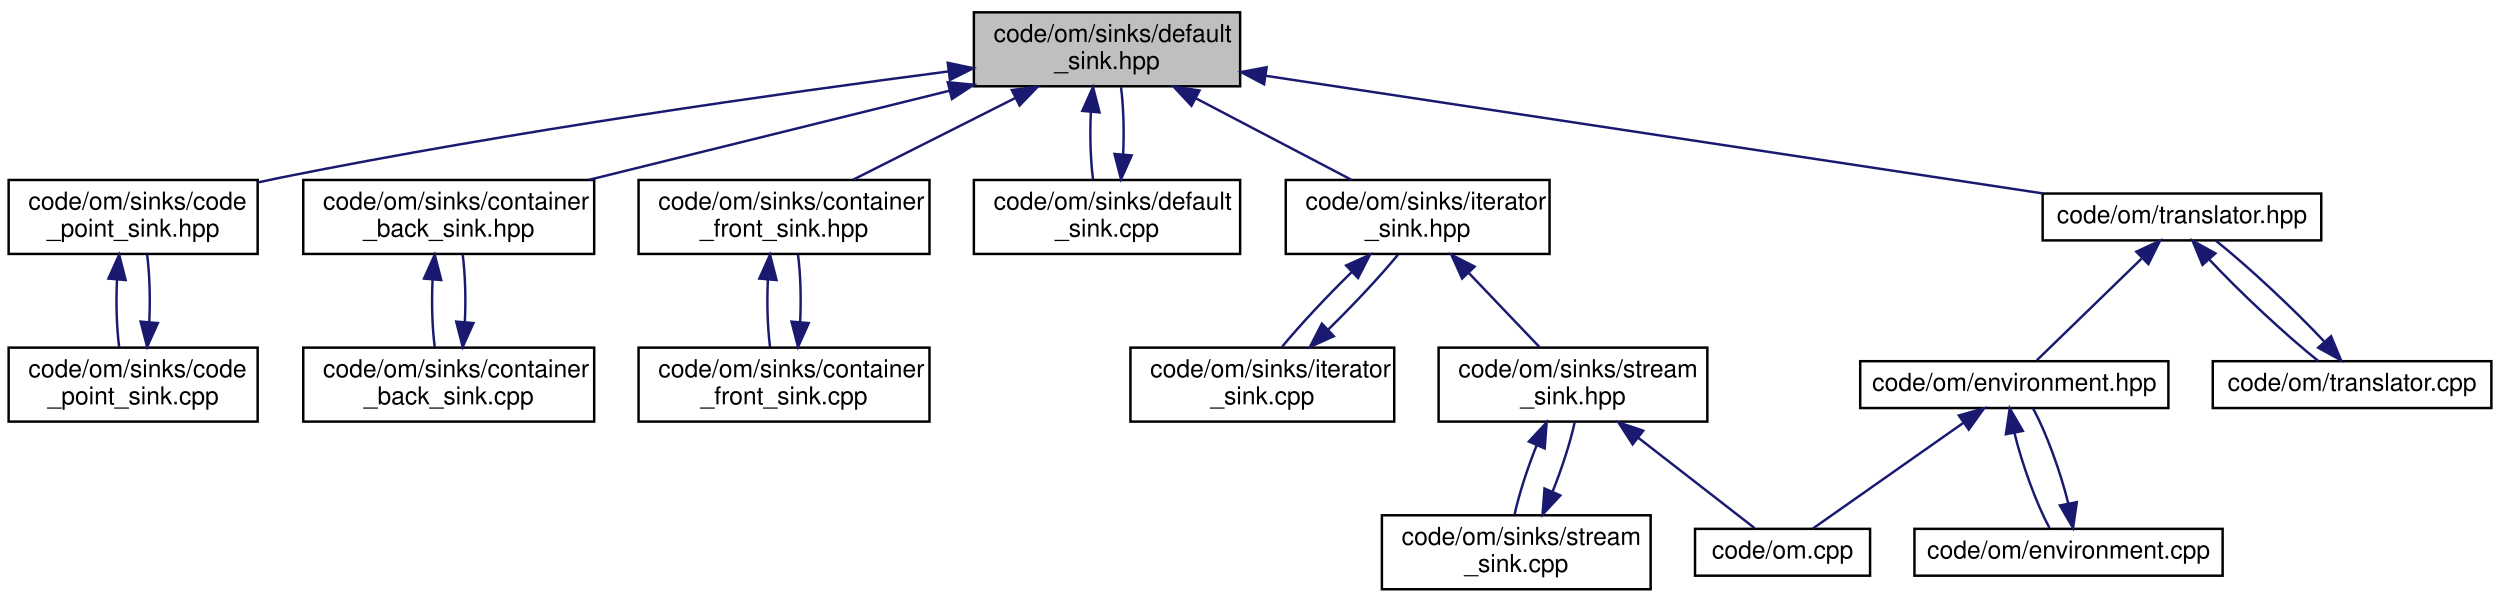
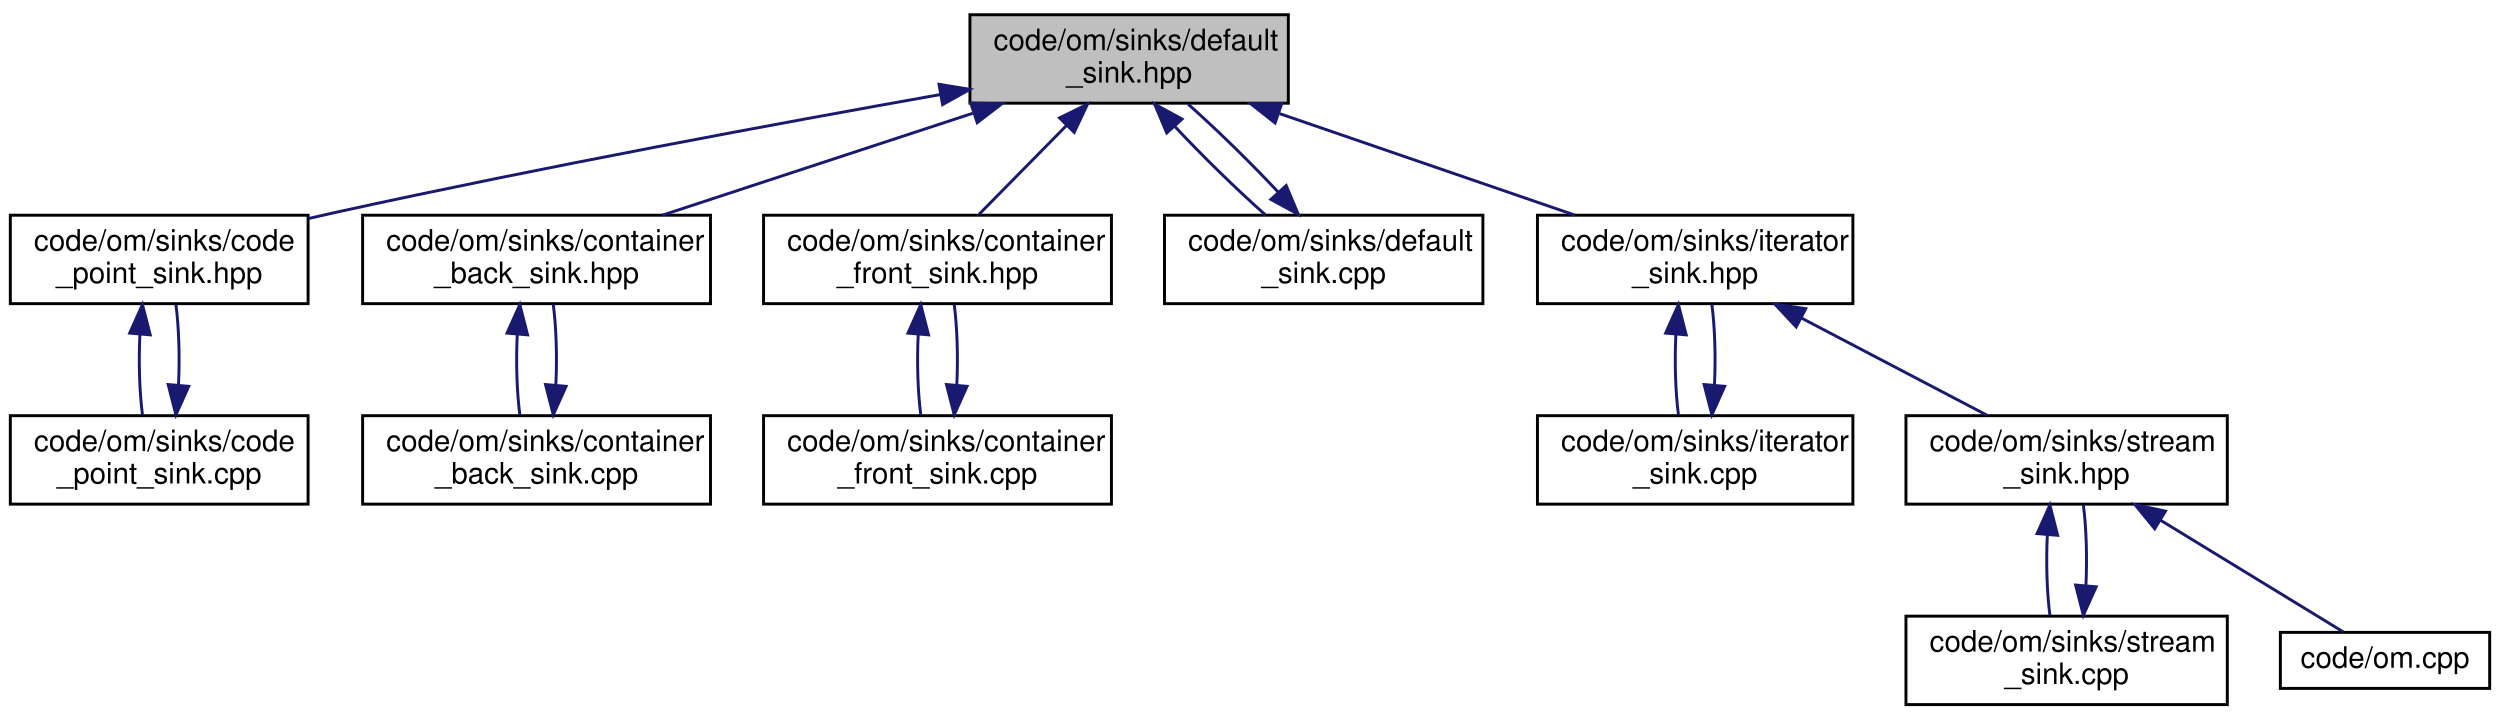
- <svg xmlns="http://www.w3.org/2000/svg" xmlns:xlink="http://www.w3.org/1999/xlink" width="1014pt" height="244pt" viewBox="0.00 0.00 1014.00 244.00">
+ <svg xmlns="http://www.w3.org/2000/svg" xmlns:xlink="http://www.w3.org/1999/xlink" width="848pt" height="244pt" viewBox="0.00 0.00 848.00 244.00">
  <g id="graph1" class="graph" transform="scale(1 1) rotate(0) translate(4 240)">
    <g id="node1" class="node">
-       <polygon fill="#bfbfbf" stroke="black" points="391,-205 391,-235 499,-235 499,-205 391,-205" />
-       <text text-anchor="start" x="399" y="-223" font-family="Helvetica,sans-Serif" font-size="10.00">code/om/sinks/default</text>
-       <text text-anchor="middle" x="445" y="-212" font-family="Helvetica,sans-Serif" font-size="10.00">_sink.hpp</text>
+       <polygon fill="#bfbfbf" stroke="black" points="325,-205 325,-235 433,-235 433,-205 325,-205" />
+       <text text-anchor="start" x="333" y="-223" font-family="Helvetica,sans-Serif" font-size="10.00">code/om/sinks/default</text>
+       <text text-anchor="middle" x="379" y="-212" font-family="Helvetica,sans-Serif" font-size="10.00">_sink.hpp</text>
    </g>
    <g id="node3" class="node">
      <a xlink:href="code__point__sink_8hpp.html" target="_top" xlink:title="Om hpp file.">
        <polygon fill="none" stroke="black" points="-0.5,-137 -0.5,-167 100.5,-167 100.5,-137 -0.5,-137" />
        <text text-anchor="start" x="7.5" y="-155" font-family="Helvetica,sans-Serif" font-size="10.00">code/om/sinks/code</text>
        <text text-anchor="middle" x="50" y="-144" font-family="Helvetica,sans-Serif" font-size="10.00">_point_sink.hpp</text>
      </a>
    </g>
    <g id="edge2" class="edge">
-       <path fill="none" stroke="midnightblue" d="M380.683,-211.034C313.009,-202.226 203.543,-186.77 110,-168 106.947,-167.387 103.816,-166.721 100.663,-166.021" />
-       <polygon fill="midnightblue" stroke="midnightblue" points="380.401,-214.526 390.767,-212.337 381.298,-207.584 380.401,-214.526" />
+       <path fill="none" stroke="midnightblue" d="M315.079,-207.951C260.443,-198.252 179.821,-183.333 110,-168 106.959,-167.332 103.836,-166.623 100.691,-165.891" />
+       <polygon fill="midnightblue" stroke="midnightblue" points="314.513,-211.405 324.97,-209.7 315.732,-204.512 314.513,-211.405" />
    </g>
    <g id="node8" class="node">
      <a xlink:href="container__back__sink_8hpp.html" target="_top" xlink:title="Om hpp file.">
        <polygon fill="none" stroke="black" points="119,-137 119,-167 237,-167 237,-137 119,-137" />
        <text text-anchor="start" x="127" y="-155" font-family="Helvetica,sans-Serif" font-size="10.00">code/om/sinks/container</text>
        <text text-anchor="middle" x="178" y="-144" font-family="Helvetica,sans-Serif" font-size="10.00">_back_sink.hpp</text>
      </a>
    </g>
    <g id="edge8" class="edge">
-       <path fill="none" stroke="midnightblue" d="M381.117,-203.209C336.553,-192.193 277.619,-177.625 234.716,-167.02" />
-       <polygon fill="midnightblue" stroke="midnightblue" points="380.421,-206.642 390.969,-205.644 382.101,-199.846 380.421,-206.642" />
+       <path fill="none" stroke="midnightblue" d="M325.984,-201.592C293.113,-190.798 251.443,-177.116 220.703,-167.022" />
+       <polygon fill="midnightblue" stroke="midnightblue" points="325.288,-205.047 335.88,-204.841 327.471,-198.396 325.288,-205.047" />
    </g>
    <g id="node13" class="node">
      <a xlink:href="container__front__sink_8hpp.html" target="_top" xlink:title="Om hpp file.">
        <polygon fill="none" stroke="black" points="255,-137 255,-167 373,-167 373,-137 255,-137" />
        <text text-anchor="start" x="263" y="-155" font-family="Helvetica,sans-Serif" font-size="10.00">code/om/sinks/container</text>
        <text text-anchor="middle" x="314" y="-144" font-family="Helvetica,sans-Serif" font-size="10.00">_front_sink.hpp</text>
      </a>
    </g>
    <g id="edge14" class="edge">
-       <path fill="none" stroke="midnightblue" d="M407.96,-200.339C387.035,-189.796 361.3,-176.83 342.056,-167.135" />
-       <polygon fill="midnightblue" stroke="midnightblue" points="406.392,-203.468 416.897,-204.841 409.541,-197.216 406.392,-203.468" />
+       <path fill="none" stroke="midnightblue" d="M357.811,-197.485C348.061,-187.585 336.759,-176.109 328.077,-167.293" />
+       <polygon fill="midnightblue" stroke="midnightblue" points="355.385,-200.01 364.896,-204.679 360.373,-195.098 355.385,-200.01" />
    </g>
    <g id="node18" class="node">
      <a xlink:href="default__sink_8cpp.html" target="_top" xlink:title="Om cpp file.">
        <polygon fill="none" stroke="black" points="391,-137 391,-167 499,-167 499,-137 391,-137" />
        <text text-anchor="start" x="399" y="-155" font-family="Helvetica,sans-Serif" font-size="10.00">code/om/sinks/default</text>
        <text text-anchor="middle" x="445" y="-144" font-family="Helvetica,sans-Serif" font-size="10.00">_sink.cpp</text>
      </a>
    </g>
    <g id="edge20" class="edge">
-       <path fill="none" stroke="midnightblue" d="M438.455,-194.532C438.005,-185.361 438.296,-175.245 439.325,-167.293" />
-       <polygon fill="midnightblue" stroke="midnightblue" points="434.983,-195.013 439.322,-204.679 441.958,-194.417 434.983,-195.013" />
+       <path fill="none" stroke="midnightblue" d="M394.464,-197.14C403.718,-187.234 415.391,-175.81 425.288,-167.066" />
+       <polygon fill="midnightblue" stroke="midnightblue" points="391.757,-194.916 387.643,-204.679 396.947,-199.612 391.757,-194.916" />
    </g>
    <g id="node21" class="node">
      <a xlink:href="iterator__sink_8hpp.html" target="_top" xlink:title="Om hpp file.">
        <polygon fill="none" stroke="black" points="517.5,-137 517.5,-167 624.5,-167 624.5,-137 517.5,-137" />
        <text text-anchor="start" x="525.5" y="-155" font-family="Helvetica,sans-Serif" font-size="10.00">code/om/sinks/iterator</text>
        <text text-anchor="middle" x="571" y="-144" font-family="Helvetica,sans-Serif" font-size="10.00">_sink.hpp</text>
      </a>
    </g>
    <g id="edge24" class="edge">
-       <path fill="none" stroke="midnightblue" d="M480.897,-200.197C500.974,-189.68 525.589,-176.787 544.015,-167.135" />
-       <polygon fill="midnightblue" stroke="midnightblue" points="479.264,-197.101 472.03,-204.841 482.513,-203.302 479.264,-197.101" />
-     </g>
-     <g id="node33" class="node">
-       <a xlink:href="translator_8hpp.html" target="_top" xlink:title="Om hpp file.">
-         <polygon fill="none" stroke="black" points="824.5,-142.5 824.5,-161.5 937.5,-161.5 937.5,-142.5 824.5,-142.5" />
-         <text text-anchor="middle" x="881" y="-149.5" font-family="Helvetica,sans-Serif" font-size="10.00">code/om/translator.hpp</text>
-       </a>
-     </g>
-     <g id="edge38" class="edge">
-       <path fill="none" stroke="midnightblue" d="M509.409,-209.25C594.651,-196.346 743.574,-173.803 824.594,-161.539" />
-       <polygon fill="midnightblue" stroke="midnightblue" points="508.702,-205.817 499.338,-210.775 509.749,-212.738 508.702,-205.817" />
+       <path fill="none" stroke="midnightblue" d="M430.049,-201.452C461.384,-190.68 500.972,-177.072 530.209,-167.022" />
+       <polygon fill="midnightblue" stroke="midnightblue" points="428.508,-198.281 420.189,-204.841 430.783,-204.9 428.508,-198.281" />
    </g>
    <g id="node5" class="node">
      <a xlink:href="code__point__sink_8cpp.html" target="_top" xlink:title="Om cpp file.">
        <polygon fill="none" stroke="black" points="-0.5,-69 -0.5,-99 100.5,-99 100.5,-69 -0.5,-69" />
        <text text-anchor="start" x="7.5" y="-87" font-family="Helvetica,sans-Serif" font-size="10.00">code/om/sinks/code</text>
        <text text-anchor="middle" x="50" y="-76" font-family="Helvetica,sans-Serif" font-size="10.00">_point_sink.cpp</text>
      </a>
    </g>
    <g id="edge4" class="edge">
      <path fill="none" stroke="midnightblue" d="M43.455,-126.532C43.005,-117.361 43.296,-107.245 44.325,-99.293" />
      <polygon fill="midnightblue" stroke="midnightblue" points="39.983,-127.013 44.322,-136.679 46.958,-126.417 39.983,-127.013" />
    </g>
    <g id="edge6" class="edge">
      <path fill="none" stroke="midnightblue" d="M56.544,-109.436C56.995,-118.605 56.706,-128.722 55.678,-136.679" />
      <polygon fill="midnightblue" stroke="midnightblue" points="60.016,-108.958 55.675,-99.293 53.041,-109.555 60.016,-108.958" />
    </g>
    <g id="node10" class="node">
      <a xlink:href="container__back__sink_8cpp.html" target="_top" xlink:title="Om cpp file.">
        <polygon fill="none" stroke="black" points="119,-69 119,-99 237,-99 237,-69 119,-69" />
        <text text-anchor="start" x="127" y="-87" font-family="Helvetica,sans-Serif" font-size="10.00">code/om/sinks/container</text>
        <text text-anchor="middle" x="178" y="-76" font-family="Helvetica,sans-Serif" font-size="10.00">_back_sink.cpp</text>
      </a>
    </g>
    <g id="edge10" class="edge">
      <path fill="none" stroke="midnightblue" d="M171.455,-126.532C171.005,-117.361 171.296,-107.245 172.325,-99.293" />
      <polygon fill="midnightblue" stroke="midnightblue" points="167.983,-127.013 172.322,-136.679 174.958,-126.417 167.983,-127.013" />
    </g>
    <g id="edge12" class="edge">
      <path fill="none" stroke="midnightblue" d="M184.544,-109.436C184.995,-118.605 184.706,-128.722 183.678,-136.679" />
      <polygon fill="midnightblue" stroke="midnightblue" points="188.016,-108.958 183.675,-99.293 181.041,-109.555 188.016,-108.958" />
    </g>
    <g id="node15" class="node">
      <a xlink:href="container__front__sink_8cpp.html" target="_top" xlink:title="Om cpp file.">
        <polygon fill="none" stroke="black" points="255,-69 255,-99 373,-99 373,-69 255,-69" />
        <text text-anchor="start" x="263" y="-87" font-family="Helvetica,sans-Serif" font-size="10.00">code/om/sinks/container</text>
        <text text-anchor="middle" x="314" y="-76" font-family="Helvetica,sans-Serif" font-size="10.00">_front_sink.cpp</text>
      </a>
    </g>
    <g id="edge16" class="edge">
      <path fill="none" stroke="midnightblue" d="M307.455,-126.532C307.005,-117.361 307.296,-107.245 308.325,-99.293" />
      <polygon fill="midnightblue" stroke="midnightblue" points="303.983,-127.013 308.322,-136.679 310.958,-126.417 303.983,-127.013" />
    </g>
    <g id="edge18" class="edge">
      <path fill="none" stroke="midnightblue" d="M320.544,-109.436C320.995,-118.605 320.706,-128.722 319.678,-136.679" />
      <polygon fill="midnightblue" stroke="midnightblue" points="324.016,-108.958 319.675,-99.293 317.041,-109.555 324.016,-108.958" />
    </g>
    <g id="edge22" class="edge">
-       <path fill="none" stroke="midnightblue" d="M451.544,-177.436C451.995,-186.605 451.706,-196.722 450.678,-204.679" />
-       <polygon fill="midnightblue" stroke="midnightblue" points="455.016,-176.958 450.675,-167.293 448.041,-177.555 455.016,-176.958" />
+       <path fill="none" stroke="midnightblue" d="M429.616,-174.775C420.439,-184.605 408.863,-195.944 398.999,-204.679" />
+       <polygon fill="midnightblue" stroke="midnightblue" points="432.27,-177.058 436.382,-167.293 427.078,-172.362 432.27,-177.058" />
    </g>
    <g id="node23" class="node">
      <a xlink:href="iterator__sink_8cpp.html" target="_top" xlink:title="Om cpp file.">
-         <polygon fill="none" stroke="black" points="454.5,-69 454.5,-99 561.5,-99 561.5,-69 454.5,-69" />
-         <text text-anchor="start" x="462.5" y="-87" font-family="Helvetica,sans-Serif" font-size="10.00">code/om/sinks/iterator</text>
-         <text text-anchor="middle" x="508" y="-76" font-family="Helvetica,sans-Serif" font-size="10.00">_sink.cpp</text>
+         <polygon fill="none" stroke="black" points="517.5,-69 517.5,-99 624.5,-99 624.5,-69 517.5,-69" />
+         <text text-anchor="start" x="525.5" y="-87" font-family="Helvetica,sans-Serif" font-size="10.00">code/om/sinks/iterator</text>
+         <text text-anchor="middle" x="571" y="-76" font-family="Helvetica,sans-Serif" font-size="10.00">_sink.cpp</text>
      </a>
    </g>
    <g id="edge26" class="edge">
-       <path fill="none" stroke="midnightblue" d="M544.388,-129.776C534.175,-119.81 523.314,-108.196 515.969,-99.293" />
-       <polygon fill="midnightblue" stroke="midnightblue" points="541.992,-132.327 551.652,-136.679 546.814,-127.253 541.992,-132.327" />
+       <path fill="none" stroke="midnightblue" d="M564.455,-126.532C564.005,-117.361 564.296,-107.245 565.325,-99.293" />
+       <polygon fill="midnightblue" stroke="midnightblue" points="560.983,-127.013 565.322,-136.679 567.958,-126.417 560.983,-127.013" />
    </g>
    <g id="node26" class="node">
      <a xlink:href="stream__sink_8hpp.html" target="_top" xlink:title="Om hpp file.">
-         <polygon fill="none" stroke="black" points="579.5,-69 579.5,-99 688.5,-99 688.5,-69 579.5,-69" />
-         <text text-anchor="start" x="587.5" y="-87" font-family="Helvetica,sans-Serif" font-size="10.00">code/om/sinks/stream</text>
-         <text text-anchor="middle" x="634" y="-76" font-family="Helvetica,sans-Serif" font-size="10.00">_sink.hpp</text>
+         <polygon fill="none" stroke="black" points="642.5,-69 642.5,-99 751.5,-99 751.5,-69 642.5,-69" />
+         <text text-anchor="start" x="650.5" y="-87" font-family="Helvetica,sans-Serif" font-size="10.00">code/om/sinks/stream</text>
+         <text text-anchor="middle" x="697" y="-76" font-family="Helvetica,sans-Serif" font-size="10.00">_sink.hpp</text>
      </a>
    </g>
    <g id="edge30" class="edge">
-       <path fill="none" stroke="midnightblue" d="M591.815,-129.194C601.201,-119.36 612.024,-108.023 620.357,-99.293" />
-       <polygon fill="midnightblue" stroke="midnightblue" points="589.043,-127.029 584.67,-136.679 594.107,-131.862 589.043,-127.029" />
+       <path fill="none" stroke="midnightblue" d="M606.897,-132.197C626.974,-121.68 651.589,-108.787 670.015,-99.135" />
+       <polygon fill="midnightblue" stroke="midnightblue" points="605.264,-129.101 598.03,-136.841 608.513,-135.302 605.264,-129.101" />
    </g>
    <g id="edge28" class="edge">
-       <path fill="none" stroke="midnightblue" d="M534.58,-106.193C544.792,-116.155 555.656,-127.771 563.008,-136.679" />
-       <polygon fill="midnightblue" stroke="midnightblue" points="536.978,-103.644 527.318,-99.293 532.157,-108.719 536.978,-103.644" />
+       <path fill="none" stroke="midnightblue" d="M577.544,-109.436C577.995,-118.605 577.706,-128.722 576.678,-136.679" />
+       <polygon fill="midnightblue" stroke="midnightblue" points="581.016,-108.958 576.675,-99.293 574.041,-109.555 581.016,-108.958" />
    </g>
    <g id="node28" class="node">
      <a xlink:href="stream__sink_8cpp.html" target="_top" xlink:title="Om cpp file.">
-         <polygon fill="none" stroke="black" points="556.5,-1 556.5,-31 665.5,-31 665.5,-1 556.5,-1" />
-         <text text-anchor="start" x="564.5" y="-19" font-family="Helvetica,sans-Serif" font-size="10.00">code/om/sinks/stream</text>
-         <text text-anchor="middle" x="611" y="-8" font-family="Helvetica,sans-Serif" font-size="10.00">_sink.cpp</text>
+         <polygon fill="none" stroke="black" points="642.5,-1 642.5,-31 751.5,-31 751.5,-1 642.5,-1" />
+         <text text-anchor="start" x="650.5" y="-19" font-family="Helvetica,sans-Serif" font-size="10.00">code/om/sinks/stream</text>
+         <text text-anchor="middle" x="697" y="-8" font-family="Helvetica,sans-Serif" font-size="10.00">_sink.cpp</text>
      </a>
    </g>
    <g id="edge32" class="edge">
-       <path fill="none" stroke="midnightblue" d="M619.286,-59.426C615.495,-50.023 612.104,-39.504 610.306,-31.293" />
-       <polygon fill="midnightblue" stroke="midnightblue" points="616.118,-60.918 623.331,-68.679 622.532,-58.114 616.118,-60.918" />
+       <path fill="none" stroke="midnightblue" d="M690.455,-58.532C690.005,-49.361 690.296,-39.245 691.325,-31.293" />
+       <polygon fill="midnightblue" stroke="midnightblue" points="686.983,-59.013 691.322,-68.679 693.958,-58.417 686.983,-59.013" />
    </g>
    <g id="node31" class="node">
      <a xlink:href="om_8cpp.html" target="_top" xlink:title="Om cpp file.">
-         <polygon fill="none" stroke="black" points="683.5,-6.5 683.5,-25.5 754.5,-25.5 754.5,-6.5 683.5,-6.5" />
-         <text text-anchor="middle" x="719" y="-13.5" font-family="Helvetica,sans-Serif" font-size="10.00">code/om.cpp</text>
+         <polygon fill="none" stroke="black" points="769.5,-6.5 769.5,-25.5 840.5,-25.5 840.5,-6.5 769.5,-6.5" />
+         <text text-anchor="middle" x="805" y="-13.5" font-family="Helvetica,sans-Serif" font-size="10.00">code/om.cpp</text>
      </a>
    </g>
    <g id="edge36" class="edge">
-       <path fill="none" stroke="midnightblue" d="M660.36,-62.532C676.222,-50.216 695.607,-35.164 707.63,-25.828" />
-       <polygon fill="midnightblue" stroke="midnightblue" points="658.196,-59.782 652.444,-68.679 662.489,-65.311 658.196,-59.782" />
+       <path fill="none" stroke="midnightblue" d="M728.899,-63.506C749.438,-50.954 775.133,-35.252 790.793,-25.682" />
+       <polygon fill="midnightblue" stroke="midnightblue" points="726.876,-60.64 720.169,-68.841 730.527,-66.613 726.876,-60.64" />
    </g>
    <g id="edge34" class="edge">
-       <path fill="none" stroke="midnightblue" d="M625.701,-40.542C629.493,-49.943 632.886,-60.463 634.688,-68.679" />
-       <polygon fill="midnightblue" stroke="midnightblue" points="628.87,-39.052 621.656,-31.293 622.457,-41.858 628.87,-39.052" />
-     </g>
-     <g id="node35" class="node">
-       <a xlink:href="environment_8hpp.html" target="_top" xlink:title="Om hpp file.">
-         <polygon fill="none" stroke="black" points="750.5,-74.5 750.5,-93.5 875.5,-93.5 875.5,-74.5 750.5,-74.5" />
-         <text text-anchor="middle" x="813" y="-81.5" font-family="Helvetica,sans-Serif" font-size="10.00">code/om/environment.hpp</text>
-       </a>
-     </g>
-     <g id="edge40" class="edge">
-       <path fill="none" stroke="midnightblue" d="M864.564,-135.047C851.236,-122.111 832.943,-104.357 822.109,-93.841" />
-       <polygon fill="midnightblue" stroke="midnightblue" points="862.497,-137.918 872.11,-142.372 867.372,-132.895 862.497,-137.918" />
-     </g>
-     <g id="node41" class="node">
-       <a xlink:href="translator_8cpp.html" target="_top" xlink:title="Om cpp file.">
-         <polygon fill="none" stroke="black" points="893.5,-74.5 893.5,-93.5 1006.5,-93.5 1006.5,-74.5 893.5,-74.5" />
-         <text text-anchor="middle" x="950" y="-81.5" font-family="Helvetica,sans-Serif" font-size="10.00">code/om/translator.cpp</text>
-       </a>
-     </g>
-     <g id="edge48" class="edge">
-       <path fill="none" stroke="midnightblue" d="M892.19,-134.633C904.352,-121.647 923.189,-104.007 936.246,-93.63" />
-       <polygon fill="midnightblue" stroke="midnightblue" points="889.332,-132.578 885.289,-142.372 894.557,-137.237 889.332,-132.578" />
-     </g>
-     <g id="edge46" class="edge">
-       <path fill="none" stroke="midnightblue" d="M792.285,-68.455C773.61,-55.343 746.775,-36.502 731.292,-25.631" />
-       <polygon fill="midnightblue" stroke="midnightblue" points="790.516,-71.49 800.711,-74.372 794.538,-65.761 790.516,-71.49" />
-     </g>
-     <g id="node37" class="node">
-       <a xlink:href="environment_8cpp.html" target="_top" xlink:title="Om cpp file.">
-         <polygon fill="none" stroke="black" points="772.5,-6.5 772.5,-25.5 897.5,-25.5 897.5,-6.5 772.5,-6.5" />
-         <text text-anchor="middle" x="835" y="-13.5" font-family="Helvetica,sans-Serif" font-size="10.00">code/om/environment.cpp</text>
-       </a>
-     </g>
-     <g id="edge42" class="edge">
-       <path fill="none" stroke="midnightblue" d="M813.051,-64.425C816.123,-51.798 821.956,-35.662 827.277,-25.841" />
-       <polygon fill="midnightblue" stroke="midnightblue" points="809.59,-63.892 811.145,-74.372 816.465,-65.209 809.59,-63.892" />
-     </g>
-     <g id="edge44" class="edge">
-       <path fill="none" stroke="midnightblue" d="M834.882,-35.85C831.77,-48.528 825.921,-64.643 820.607,-74.372" />
-       <polygon fill="midnightblue" stroke="midnightblue" points="838.355,-36.325 836.829,-25.841 831.484,-34.989 838.355,-36.325" />
-     </g>
-     <g id="edge50" class="edge">
-       <path fill="none" stroke="midnightblue" d="M938.606,-101.585C926.437,-114.551 907.735,-132.053 894.752,-142.372" />
-       <polygon fill="midnightblue" stroke="midnightblue" points="941.475,-103.628 945.533,-93.841 936.257,-98.961 941.475,-103.628" />
+       <path fill="none" stroke="midnightblue" d="M703.544,-41.436C703.995,-50.605 703.706,-60.722 702.678,-68.679" />
+       <polygon fill="midnightblue" stroke="midnightblue" points="707.016,-40.958 702.675,-31.293 700.041,-41.555 707.016,-40.958" />
    </g>
  </g>
</svg>
